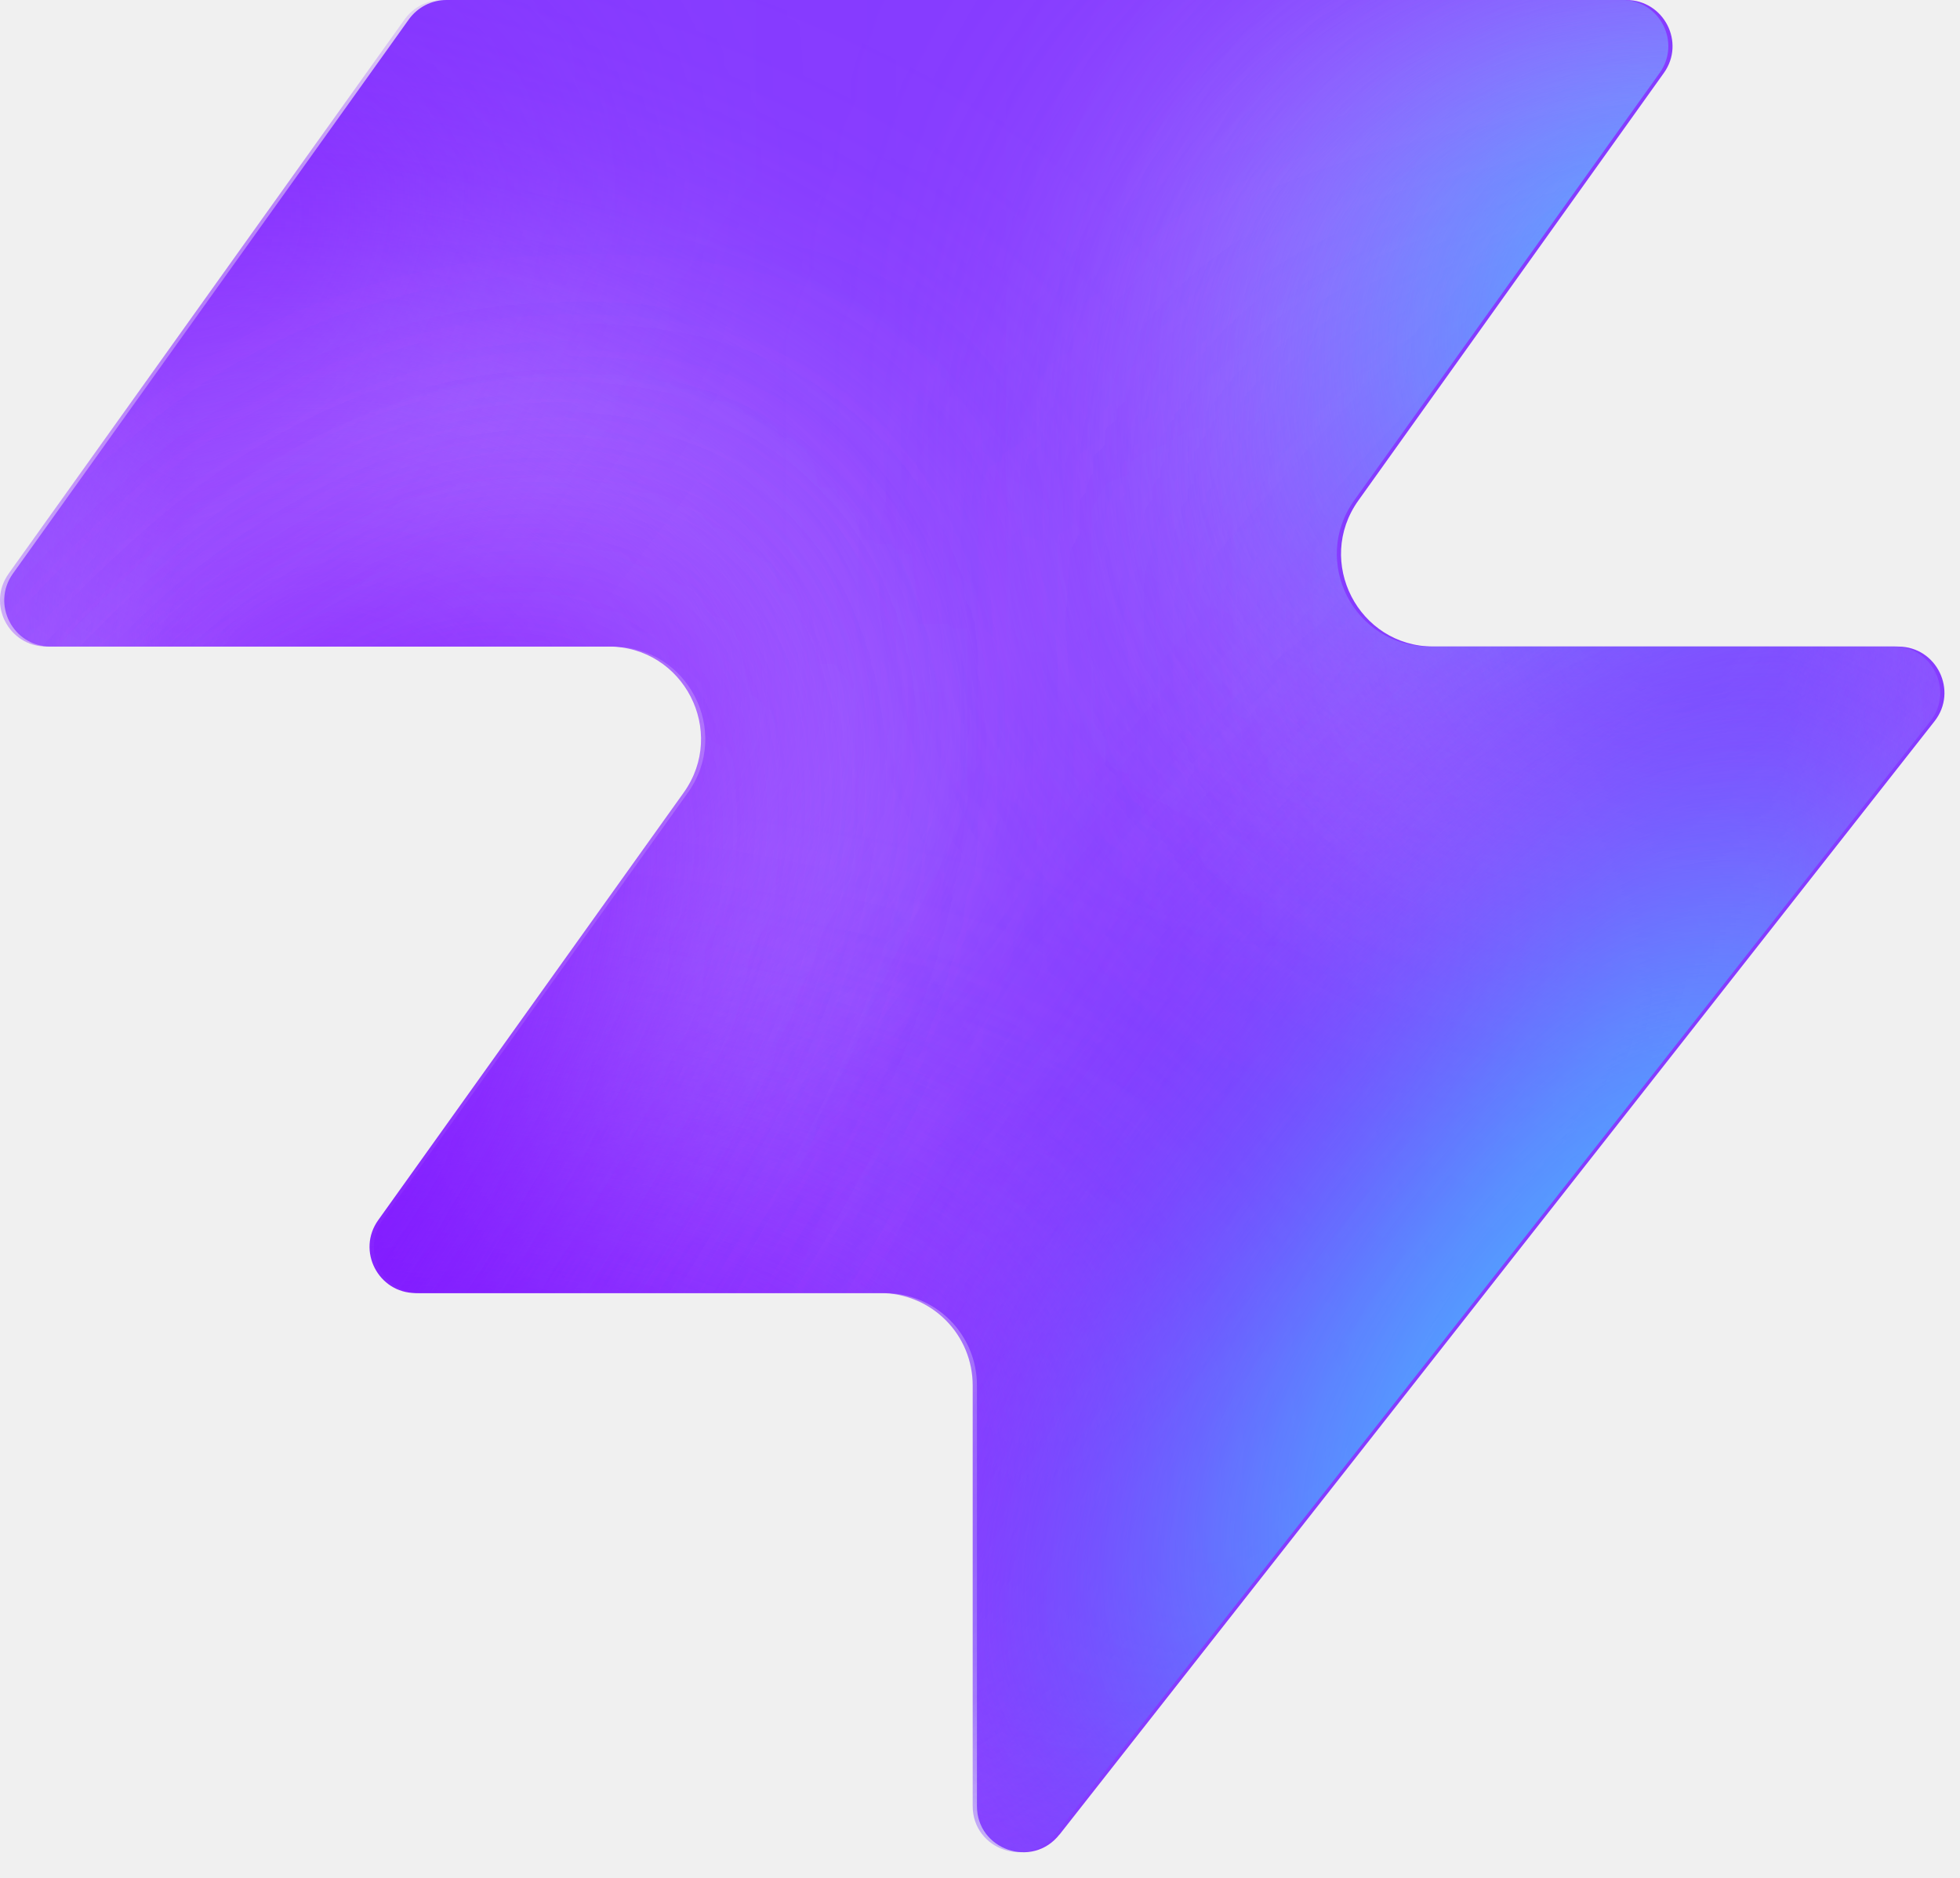
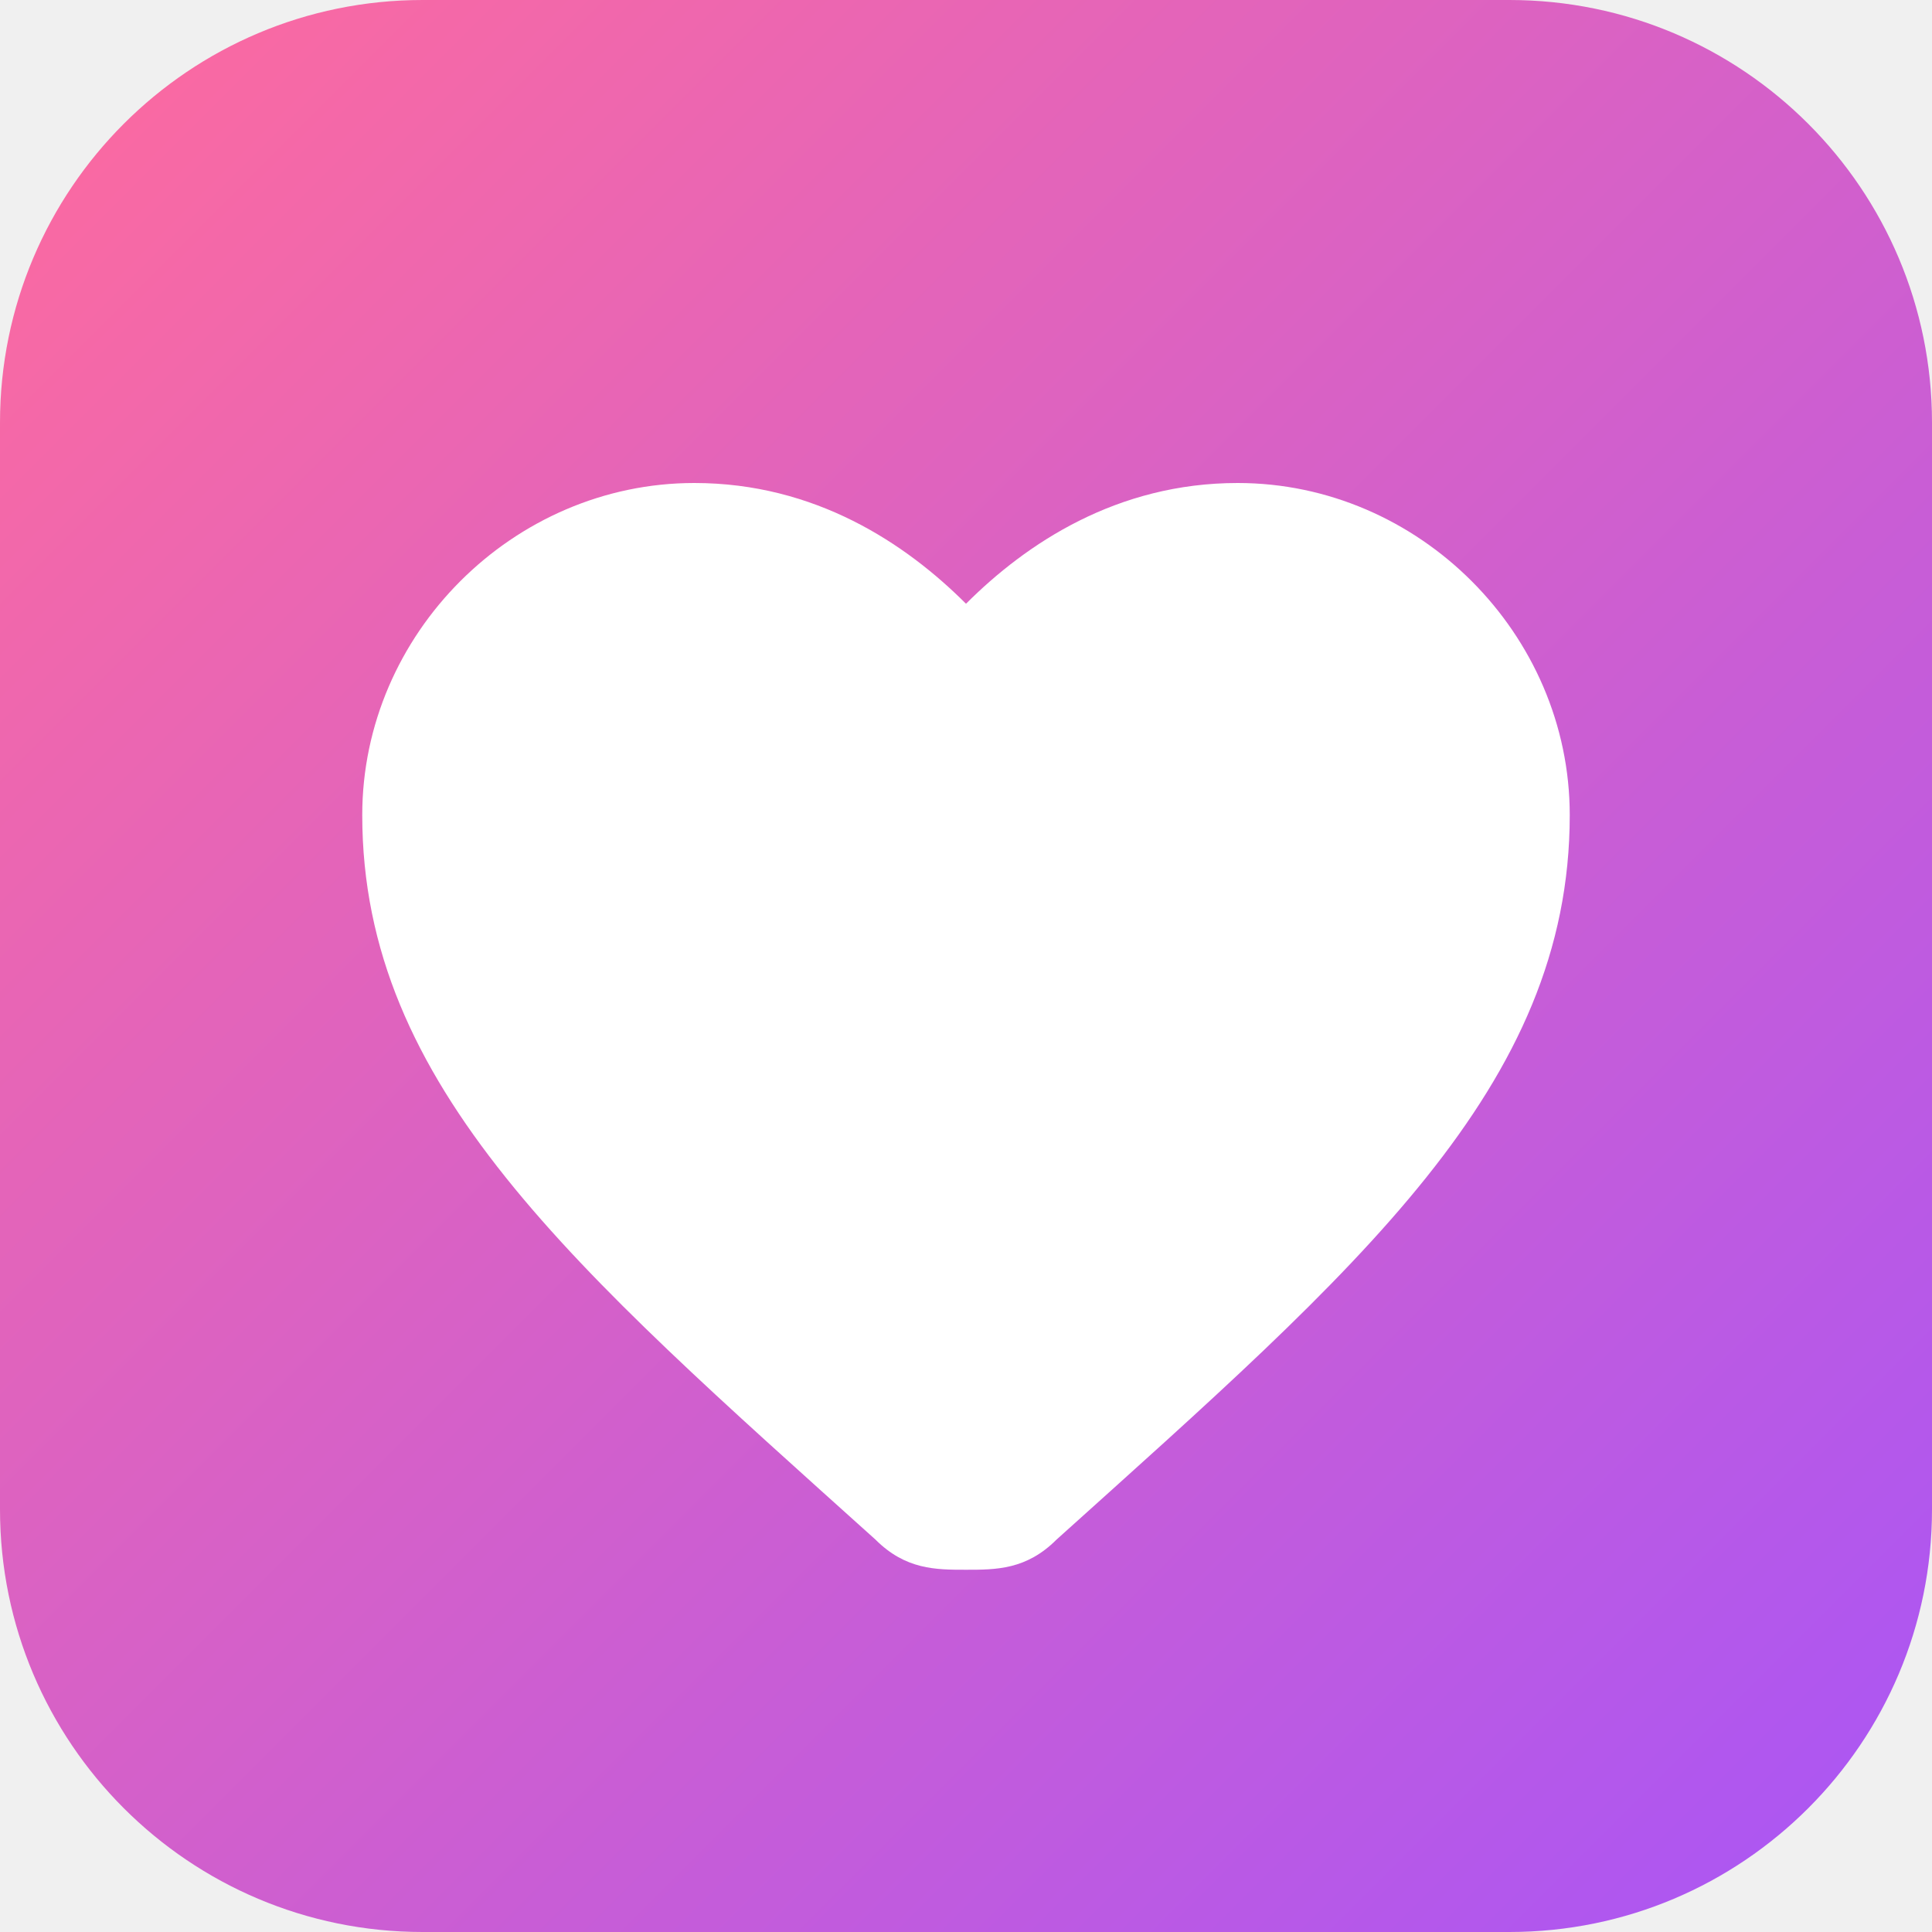
- <svg xmlns="http://www.w3.org/2000/svg" width="48" height="46" fill="none" viewBox="0 0 48 46">
-   <path fill="#863bff" d="M25.946 44.938c-.664.845-2.021.375-2.021-.698V33.937a2.26 2.26 0 0 0-2.262-2.262H10.287c-.92 0-1.456-1.04-.92-1.788l7.48-10.471c1.07-1.497 0-3.578-1.842-3.578H1.237c-.92 0-1.456-1.04-.92-1.788L10.013.474c.214-.297.556-.474.92-.474h28.894c.92 0 1.456 1.04.92 1.788l-7.48 10.471c-1.07 1.498 0 3.579 1.842 3.579h11.377c.943 0 1.473 1.088.89 1.83L25.947 44.94z" style="fill:#863bff;fill:color(display-p3 .525 .23 1);fill-opacity:1" />
-   <mask id="a" width="48" height="46" x="0" y="0" maskUnits="userSpaceOnUse" style="mask-type:alpha">
-     <path fill="#000" d="M25.842 44.938c-.664.844-2.021.375-2.021-.698V33.937a2.26 2.26 0 0 0-2.262-2.262H10.183c-.92 0-1.456-1.04-.92-1.788l7.48-10.471c1.07-1.498 0-3.579-1.842-3.579H1.133c-.92 0-1.456-1.04-.92-1.787L9.91.473c.214-.297.556-.474.92-.474h28.894c.92 0 1.456 1.04.92 1.788l-7.48 10.471c-1.07 1.498 0 3.578 1.842 3.578h11.377c.943 0 1.473 1.088.89 1.832L25.843 44.94z" style="fill:#000;fill-opacity:1" />
-   </mask>
-   <g mask="url(#a)">
-     <g filter="url(#b)">
-       <ellipse cx="5.508" cy="14.704" fill="#ede6ff" rx="5.508" ry="14.704" style="fill:#ede6ff;fill:color(display-p3 .927 .903 1);fill-opacity:1" transform="matrix(.00324 1 1 -.00324 -4.47 31.516)" />
-     </g>
-     <g filter="url(#c)">
-       <ellipse cx="10.399" cy="29.851" fill="#ede6ff" rx="10.399" ry="29.851" style="fill:#ede6ff;fill:color(display-p3 .927 .903 1);fill-opacity:1" transform="matrix(.00324 1 1 -.00324 -39.328 7.883)" />
-     </g>
-     <g filter="url(#d)">
-       <ellipse cx="5.508" cy="30.487" fill="#7e14ff" rx="5.508" ry="30.487" style="fill:#7e14ff;fill:color(display-p3 .492 .077 1);fill-opacity:1" transform="rotate(89.814 -25.913 -14.639)scale(1 -1)" />
-     </g>
-     <g filter="url(#e)">
-       <ellipse cx="5.508" cy="30.599" fill="#7e14ff" rx="5.508" ry="30.599" style="fill:#7e14ff;fill:color(display-p3 .492 .077 1);fill-opacity:1" transform="rotate(89.814 -32.644 -3.334)scale(1 -1)" />
-     </g>
-     <g filter="url(#f)">
-       <ellipse cx="5.508" cy="30.599" fill="#7e14ff" rx="5.508" ry="30.599" style="fill:#7e14ff;fill:color(display-p3 .492 .077 1);fill-opacity:1" transform="matrix(.00324 1 1 -.00324 -34.34 30.47)" />
-     </g>
-     <g filter="url(#g)">
-       <ellipse cx="14.072" cy="22.078" fill="#ede6ff" rx="14.072" ry="22.078" style="fill:#ede6ff;fill:color(display-p3 .927 .903 1);fill-opacity:1" transform="rotate(93.35 24.506 48.493)scale(-1 1)" />
-     </g>
-     <g filter="url(#h)">
-       <ellipse cx="3.47" cy="21.501" fill="#7e14ff" rx="3.47" ry="21.501" style="fill:#7e14ff;fill:color(display-p3 .492 .077 1);fill-opacity:1" transform="rotate(89.009 28.708 47.59)scale(-1 1)" />
-     </g>
-     <g filter="url(#i)">
-       <ellipse cx="3.47" cy="21.501" fill="#7e14ff" rx="3.47" ry="21.501" style="fill:#7e14ff;fill:color(display-p3 .492 .077 1);fill-opacity:1" transform="rotate(89.009 28.708 47.59)scale(-1 1)" />
-     </g>
-     <g filter="url(#j)">
-       <ellipse cx=".387" cy="8.972" fill="#7e14ff" rx="4.407" ry="29.108" style="fill:#7e14ff;fill:color(display-p3 .492 .077 1);fill-opacity:1" transform="rotate(39.51 .387 8.972)" />
-     </g>
-     <g filter="url(#k)">
-       <ellipse cx="47.523" cy="-6.092" fill="#7e14ff" rx="4.407" ry="29.108" style="fill:#7e14ff;fill:color(display-p3 .492 .077 1);fill-opacity:1" transform="rotate(37.892 47.523 -6.092)" />
-     </g>
-     <g filter="url(#l)">
-       <ellipse cx="41.412" cy="6.333" fill="#47bfff" rx="5.971" ry="9.665" style="fill:#47bfff;fill:color(display-p3 .28 .748 1);fill-opacity:1" transform="rotate(37.892 41.412 6.333)" />
-     </g>
-     <g filter="url(#m)">
-       <ellipse cx="-1.879" cy="38.332" fill="#7e14ff" rx="4.407" ry="29.108" style="fill:#7e14ff;fill:color(display-p3 .492 .077 1);fill-opacity:1" transform="rotate(37.892 -1.88 38.332)" />
-     </g>
-     <g filter="url(#n)">
-       <ellipse cx="-1.879" cy="38.332" fill="#7e14ff" rx="4.407" ry="29.108" style="fill:#7e14ff;fill:color(display-p3 .492 .077 1);fill-opacity:1" transform="rotate(37.892 -1.88 38.332)" />
-     </g>
-     <g filter="url(#o)">
-       <ellipse cx="35.651" cy="29.907" fill="#7e14ff" rx="4.407" ry="29.108" style="fill:#7e14ff;fill:color(display-p3 .492 .077 1);fill-opacity:1" transform="rotate(37.892 35.651 29.907)" />
-     </g>
-     <g filter="url(#p)">
-       <ellipse cx="38.418" cy="32.4" fill="#47bfff" rx="5.971" ry="15.297" style="fill:#47bfff;fill:color(display-p3 .28 .748 1);fill-opacity:1" transform="rotate(37.892 38.418 32.4)" />
-     </g>
-   </g>
+ <svg xmlns="http://www.w3.org/2000/svg" viewBox="0 0 64 64">
  <defs>
-     <filter id="b" width="60.045" height="41.654" x="-19.77" y="16.149" color-interpolation-filters="sRGB" filterUnits="userSpaceOnUse">
-       <feFlood flood-opacity="0" result="BackgroundImageFix" />
-       <feBlend in="SourceGraphic" in2="BackgroundImageFix" result="shape" />
-       <feGaussianBlur result="effect1_foregroundBlur_2002_17158" stdDeviation="7.659" />
-     </filter>
-     <filter id="c" width="90.34" height="51.437" x="-54.613" y="-7.533" color-interpolation-filters="sRGB" filterUnits="userSpaceOnUse">
-       <feFlood flood-opacity="0" result="BackgroundImageFix" />
-       <feBlend in="SourceGraphic" in2="BackgroundImageFix" result="shape" />
-       <feGaussianBlur result="effect1_foregroundBlur_2002_17158" stdDeviation="7.659" />
-     </filter>
-     <filter id="d" width="79.355" height="29.4" x="-49.64" y="2.03" color-interpolation-filters="sRGB" filterUnits="userSpaceOnUse">
-       <feFlood flood-opacity="0" result="BackgroundImageFix" />
-       <feBlend in="SourceGraphic" in2="BackgroundImageFix" result="shape" />
-       <feGaussianBlur result="effect1_foregroundBlur_2002_17158" stdDeviation="4.596" />
-     </filter>
-     <filter id="e" width="79.579" height="29.4" x="-45.045" y="20.029" color-interpolation-filters="sRGB" filterUnits="userSpaceOnUse">
-       <feFlood flood-opacity="0" result="BackgroundImageFix" />
-       <feBlend in="SourceGraphic" in2="BackgroundImageFix" result="shape" />
-       <feGaussianBlur result="effect1_foregroundBlur_2002_17158" stdDeviation="4.596" />
-     </filter>
-     <filter id="f" width="79.579" height="29.4" x="-43.513" y="21.178" color-interpolation-filters="sRGB" filterUnits="userSpaceOnUse">
-       <feFlood flood-opacity="0" result="BackgroundImageFix" />
-       <feBlend in="SourceGraphic" in2="BackgroundImageFix" result="shape" />
-       <feGaussianBlur result="effect1_foregroundBlur_2002_17158" stdDeviation="4.596" />
-     </filter>
-     <filter id="g" width="74.749" height="58.852" x="15.756" y="-17.901" color-interpolation-filters="sRGB" filterUnits="userSpaceOnUse">
-       <feFlood flood-opacity="0" result="BackgroundImageFix" />
-       <feBlend in="SourceGraphic" in2="BackgroundImageFix" result="shape" />
-       <feGaussianBlur result="effect1_foregroundBlur_2002_17158" stdDeviation="7.659" />
-     </filter>
-     <filter id="h" width="61.377" height="25.362" x="23.548" y="2.284" color-interpolation-filters="sRGB" filterUnits="userSpaceOnUse">
-       <feFlood flood-opacity="0" result="BackgroundImageFix" />
-       <feBlend in="SourceGraphic" in2="BackgroundImageFix" result="shape" />
-       <feGaussianBlur result="effect1_foregroundBlur_2002_17158" stdDeviation="4.596" />
-     </filter>
-     <filter id="i" width="61.377" height="25.362" x="23.548" y="2.284" color-interpolation-filters="sRGB" filterUnits="userSpaceOnUse">
-       <feFlood flood-opacity="0" result="BackgroundImageFix" />
-       <feBlend in="SourceGraphic" in2="BackgroundImageFix" result="shape" />
-       <feGaussianBlur result="effect1_foregroundBlur_2002_17158" stdDeviation="4.596" />
-     </filter>
-     <filter id="j" width="56.045" height="63.649" x="-27.636" y="-22.853" color-interpolation-filters="sRGB" filterUnits="userSpaceOnUse">
-       <feFlood flood-opacity="0" result="BackgroundImageFix" />
-       <feBlend in="SourceGraphic" in2="BackgroundImageFix" result="shape" />
-       <feGaussianBlur result="effect1_foregroundBlur_2002_17158" stdDeviation="4.596" />
-     </filter>
-     <filter id="k" width="54.814" height="64.646" x="20.116" y="-38.415" color-interpolation-filters="sRGB" filterUnits="userSpaceOnUse">
-       <feFlood flood-opacity="0" result="BackgroundImageFix" />
-       <feBlend in="SourceGraphic" in2="BackgroundImageFix" result="shape" />
-       <feGaussianBlur result="effect1_foregroundBlur_2002_17158" stdDeviation="4.596" />
-     </filter>
-     <filter id="l" width="33.541" height="35.313" x="24.641" y="-11.323" color-interpolation-filters="sRGB" filterUnits="userSpaceOnUse">
-       <feFlood flood-opacity="0" result="BackgroundImageFix" />
-       <feBlend in="SourceGraphic" in2="BackgroundImageFix" result="shape" />
-       <feGaussianBlur result="effect1_foregroundBlur_2002_17158" stdDeviation="4.596" />
-     </filter>
-     <filter id="m" width="54.814" height="64.646" x="-29.286" y="6.009" color-interpolation-filters="sRGB" filterUnits="userSpaceOnUse">
-       <feFlood flood-opacity="0" result="BackgroundImageFix" />
-       <feBlend in="SourceGraphic" in2="BackgroundImageFix" result="shape" />
-       <feGaussianBlur result="effect1_foregroundBlur_2002_17158" stdDeviation="4.596" />
-     </filter>
-     <filter id="n" width="54.814" height="64.646" x="-29.286" y="6.009" color-interpolation-filters="sRGB" filterUnits="userSpaceOnUse">
-       <feFlood flood-opacity="0" result="BackgroundImageFix" />
-       <feBlend in="SourceGraphic" in2="BackgroundImageFix" result="shape" />
-       <feGaussianBlur result="effect1_foregroundBlur_2002_17158" stdDeviation="4.596" />
-     </filter>
-     <filter id="o" width="54.814" height="64.646" x="8.244" y="-2.416" color-interpolation-filters="sRGB" filterUnits="userSpaceOnUse">
-       <feFlood flood-opacity="0" result="BackgroundImageFix" />
-       <feBlend in="SourceGraphic" in2="BackgroundImageFix" result="shape" />
-       <feGaussianBlur result="effect1_foregroundBlur_2002_17158" stdDeviation="4.596" />
-     </filter>
-     <filter id="p" width="39.409" height="43.623" x="18.713" y="10.588" color-interpolation-filters="sRGB" filterUnits="userSpaceOnUse">
-       <feFlood flood-opacity="0" result="BackgroundImageFix" />
-       <feBlend in="SourceGraphic" in2="BackgroundImageFix" result="shape" />
-       <feGaussianBlur result="effect1_foregroundBlur_2002_17158" stdDeviation="4.596" />
-     </filter>
+     <linearGradient id="gf" x1="0%" y1="0%" x2="100%" y2="100%">
+       <stop offset="0%" stop-color="#ff6b9d" />
+       <stop offset="100%" stop-color="#a855f7" />
+     </linearGradient>
  </defs>
+   <rect width="64" height="64" rx="14" fill="url(#gf)" />
+   <path fill="#fff" d="M32 52c-1 0-2 0-3-1-10-9-17-15-17-24 0-6 5-11 11-11 4 0 7 2 9 4 2-2 5-4 9-4 6 0 11 5 11 11 0 9-7 15-17 24-1 1-2 1-3 1z" />
</svg>
